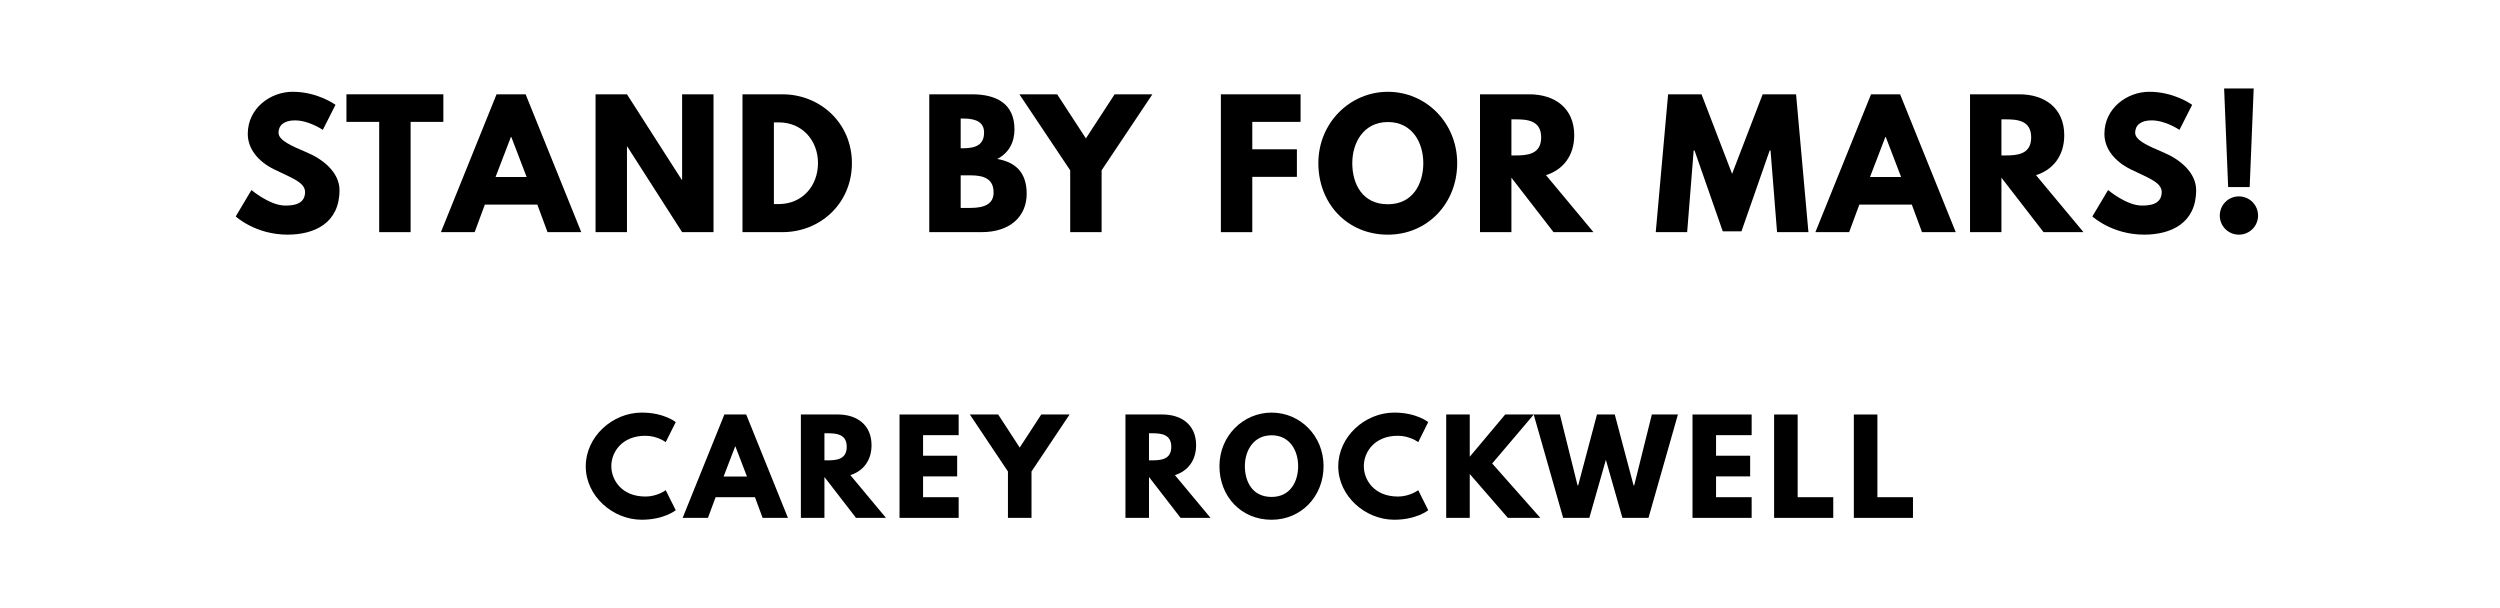
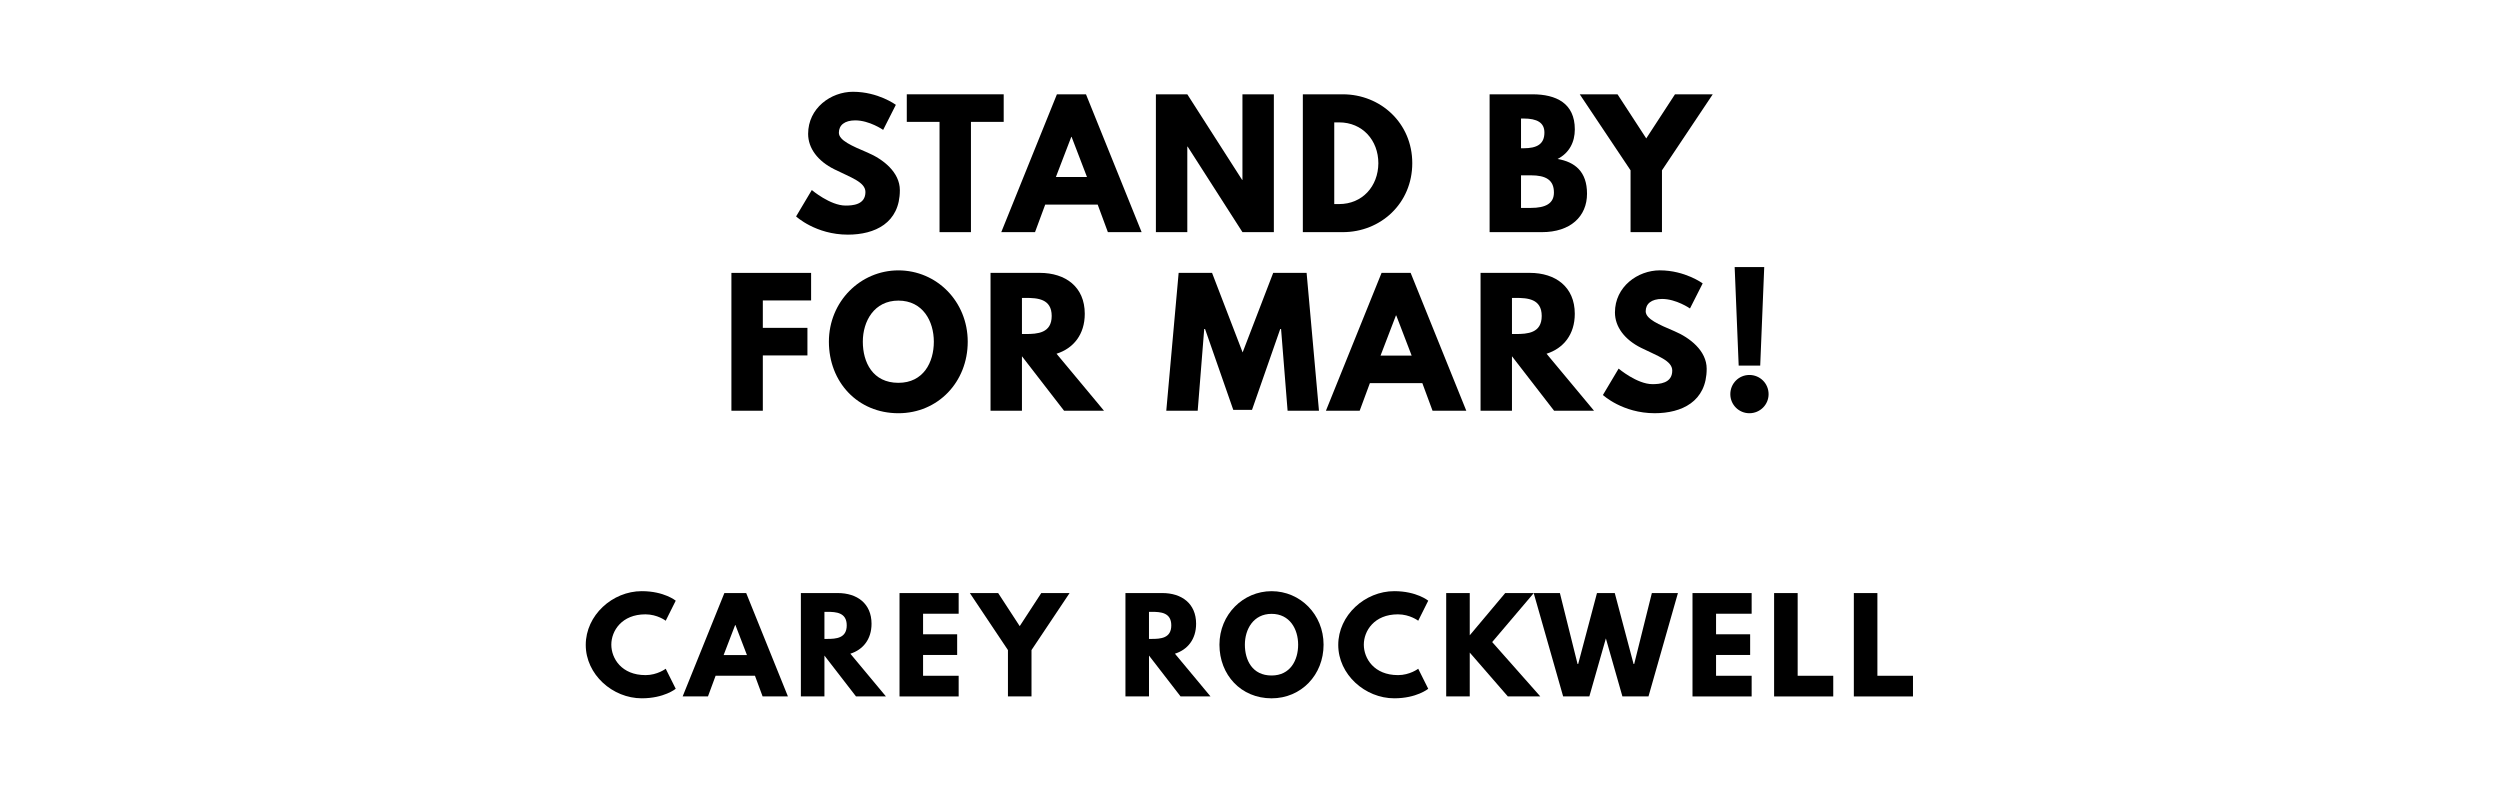
- <svg xmlns="http://www.w3.org/2000/svg" version="1.1" viewBox="0 0 1400 340">
-   <g aria-label="STAND BY FOR MARS!">
-     <path d="M163.93,51.40c14.04,0.00,23.95,7.30,23.95,7.30l-7.11,14.04s-7.67-5.33-15.63-5.33c-5.99,0.00-9.17,2.71-9.17,6.92c0.00,4.30,7.30,7.39,16.09,11.13c8.61,3.65,18.06,10.95,18.06,21.05c0.00,18.43-14.04,24.89-29.10,24.89c-18.06,0.00-29.01-10.20-29.01-10.20l8.80-14.78s10.29,8.70,18.90,8.70c3.84,0.00,11.13-0.37,11.13-7.58c0.00-5.61-8.23-8.14-17.40-12.73c-9.26-4.58-14.69-11.79-14.69-19.84c0.00-14.41,12.73-23.58,25.17-23.58z" />
-     <path d="M194.01,68.25l0.00-15.44l54.27,0.00l0.00,15.44l-18.34,0.00l0.00,61.75l-17.59,0.00l0.00-61.75l-18.34,0.00z" />
-     <path d="M294.35,52.81l31.16,77.19l-18.90,0.00l-5.71-15.44l-29.38,0.00l-5.71,15.44l-18.90,0.00l31.16-77.19l16.28,0.00z  M294.92,99.12l-8.61-22.46l-0.19,0.00l-8.61,22.46l17.40,0.00z" />
-     <path d="M351.10,82.09l0.00,47.91l-17.59,0.00l0.00-77.19l17.59,0.00l30.69,47.91l0.19,0.00l0.00-47.91l17.59,0.00l0.00,77.19l-17.59,0.00l-30.69-47.91l-0.19,0.00z" />
-     <path d="M415.79,52.81l22.36,0.00c21.15,0.00,38.92,16.09,38.92,38.55c0.00,22.55-17.68,38.64-38.92,38.64l-22.36,0.00l0.00-77.19z  M433.38,114.28l2.71,0.00c13.01,0.00,21.89-9.92,21.99-22.83c0.00-12.91-8.89-22.92-21.99-22.92l-2.71,0.00l0.00,45.75z" />
-     <path d="M520.39,52.81l23.95,0.00c13.29,0.00,23.77,4.96,23.77,19.65c0.00,7.11-3.09,13.19-9.64,16.56c9.64,1.68,16.47,7.02,16.47,19.46c0.00,12.73-9.26,21.52-25.26,21.52l-29.29,0.00l0.00-77.19z  M537.98,83.03l1.40,0.00c7.58,0.00,11.70-2.34,11.70-8.80c0.00-5.52-4.02-7.86-11.70-7.86l-1.40,0.00l0.00,16.65z  M537.98,116.43l5.52,0.00c8.33,0.00,12.91-2.53,12.91-8.61c0.00-7.11-4.58-9.64-12.91-9.64l-5.52,0.00l0.00,18.25z" />
-     <path d="M570.86,52.81l21.15,0.00l16.09,24.70l16.09-24.70l21.15,0.00l-28.44,42.57l0.00,34.62l-17.59,0.00l0.00-34.62z" />
-     <path d="M728.32,52.81l0.00,15.44l-27.04,0.00l0.00,15.35l24.98,0.00l0.00,15.44l-24.98,0.00l0.00,30.97l-17.59,0.00l0.00-77.19l44.63,0.00z" />
-     <path d="M738.28,91.36c0.00-22.55,17.68-39.95,38.92-39.95c21.43,0.00,38.83,17.40,38.83,39.95s-16.65,40.05-38.83,40.05c-22.83,0.00-38.92-17.50-38.92-40.05z  M757.28,91.36c0.00,11.51,5.52,23.02,19.93,23.02c14.04,0.00,19.84-11.51,19.84-23.02s-6.18-23.02-19.84-23.02c-13.57,0.00-19.93,11.51-19.93,23.02z" />
-     <path d="M828.80,52.81l27.60,0.00c14.32,0.00,25.17,7.77,25.17,22.92c0.00,11.60-6.36,19.37-15.81,22.36l26.57,31.91l-22.36,0.00l-23.58-30.50l0.00,30.50l-17.59,0.00l0.00-77.19z  M846.39,87.05l2.06,0.00c6.64,0.00,14.60-0.47,14.60-10.11s-7.95-10.11-14.60-10.11l-2.06,0.00l0.00,20.21z" />
-     <path d="M995.15,130.00l-3.65-45.75l-0.47,0.00l-15.81,45.29l-10.48,0.00l-15.81-45.29l-0.47,0.00l-3.65,45.75l-17.59,0.00l6.92-77.19l18.71,0.00l17.12,44.54l17.12-44.54l18.71,0.00l6.92,77.19l-17.59,0.00z" />
-     <path d="M1064.06,52.81l31.16,77.19l-18.90,0.00l-5.71-15.44l-29.38,0.00l-5.71,15.44l-18.90,0.00l31.16-77.19l16.28,0.00z  M1064.62,99.12l-8.61-22.46l-0.19,0.00l-8.61,22.46l17.40,0.00z" />
-     <path d="M1103.21,52.81l27.60,0.00c14.32,0.00,25.17,7.77,25.17,22.92c0.00,11.60-6.36,19.37-15.81,22.36l26.57,31.91l-22.36,0.00l-23.58-30.50l0.00,30.50l-17.59,0.00l0.00-77.19z  M1120.80,87.05l2.06,0.00c6.64,0.00,14.60-0.47,14.60-10.11s-7.95-10.11-14.60-10.11l-2.06,0.00l0.00,20.21z" />
-     <path d="M1203.65,51.40c14.04,0.00,23.95,7.30,23.95,7.30l-7.11,14.04s-7.67-5.33-15.63-5.33c-5.99,0.00-9.17,2.71-9.17,6.92c0.00,4.30,7.30,7.39,16.09,11.13c8.61,3.65,18.06,10.95,18.06,21.05c0.00,18.43-14.04,24.89-29.10,24.89c-18.06,0.00-29.01-10.20-29.01-10.20l8.80-14.78s10.29,8.70,18.90,8.70c3.84,0.00,11.13-0.37,11.13-7.58c0.00-5.61-8.23-8.14-17.40-12.73c-9.26-4.58-14.69-11.79-14.69-19.84c0.00-14.41,12.73-23.58,25.17-23.58z" />
-     <path d="M1247.76,104.74l-2.25-55.20l16.56,0.00l-2.25,55.20l-12.07,0.00z  M1253.75,109.98c5.99,0.00,10.76,4.77,10.76,10.76c0.00,5.89-4.77,10.67-10.76,10.67c-5.89,0.00-10.67-4.77-10.67-10.67c0.00-5.99,4.77-10.76,10.67-10.76z" />
+ <svg xmlns="http://www.w3.org/2000/svg" version="1.1" viewBox="0 0 1400 440">
+   <g aria-label="STAND BY">
+     <path d="M477.73,51.40c14.04,0.00,23.95,7.30,23.95,7.30l-7.11,14.04s-7.67-5.33-15.63-5.33c-5.99,0.00-9.17,2.71-9.17,6.92c0.00,4.30,7.30,7.39,16.09,11.13c8.61,3.65,18.06,10.95,18.06,21.05c0.00,18.43-14.04,24.89-29.10,24.89c-18.06,0.00-29.01-10.20-29.01-10.20l8.80-14.78s10.29,8.70,18.90,8.70c3.84,0.00,11.13-0.37,11.13-7.58c0.00-5.61-8.23-8.14-17.40-12.73c-9.26-4.58-14.69-11.79-14.69-19.84c0.00-14.41,12.73-23.58,25.17-23.58z" />
+     <path d="M507.80,68.25l0.00-15.44l54.27,0.00l0.00,15.44l-18.34,0.00l0.00,61.75l-17.59,0.00l0.00-61.75l-18.34,0.00z" />
+     <path d="M608.15,52.81l31.16,77.19l-18.90,0.00l-5.71-15.44l-29.38,0.00l-5.71,15.44l-18.90,0.00l31.16-77.19l16.28,0.00z  M608.71,99.12l-8.61-22.46l-0.19,0.00l-8.61,22.46l17.40,0.00z" />
+     <path d="M664.89,82.09l0.00,47.91l-17.59,0.00l0.00-77.19l17.59,0.00l30.69,47.91l0.19,0.00l0.00-47.91l17.59,0.00l0.00,77.19l-17.59,0.00l-30.69-47.91l-0.19,0.00z" />
+     <path d="M729.59,52.81l22.36,0.00c21.15,0.00,38.92,16.09,38.92,38.55c0.00,22.55-17.68,38.64-38.92,38.64l-22.36,0.00l0.00-77.19z  M747.18,114.28l2.71,0.00c13.01,0.00,21.89-9.92,21.99-22.83c0.00-12.91-8.89-22.92-21.99-22.92l-2.71,0.00l0.00,45.75z" />
+     <path d="M834.18,52.81l23.95,0.00c13.29,0.00,23.77,4.96,23.77,19.65c0.00,7.11-3.09,13.19-9.64,16.56c9.64,1.68,16.47,7.02,16.47,19.46c0.00,12.73-9.26,21.52-25.26,21.52l-29.29,0.00l0.00-77.19z  M851.77,83.03l1.40,0.00c7.58,0.00,11.70-2.34,11.70-8.80c0.00-5.52-4.02-7.86-11.70-7.86l-1.40,0.00l0.00,16.65z  M851.77,116.43l5.52,0.00c8.33,0.00,12.91-2.53,12.91-8.61c0.00-7.11-4.58-9.64-12.91-9.64l-5.52,0.00l0.00,18.25z" />
+     <path d="M884.66,52.81l21.15,0.00l16.09,24.70l16.09-24.70l21.15,0.00l-28.44,42.57l0.00,34.62l-17.59,0.00l0.00-34.62z" />
+   </g>
+   <g aria-label="FOR MARS!">
+     <path d="M454.22,152.81l0.00,15.44l-27.04,0.00l0.00,15.35l24.98,0.00l0.00,15.44l-24.98,0.00l0.00,30.97l-17.59,0.00l0.00-77.19l44.63,0.00z" />
+     <path d="M464.18,191.36c0.00-22.55,17.68-39.95,38.92-39.95c21.43,0.00,38.83,17.40,38.83,39.95s-16.65,40.05-38.83,40.05c-22.83,0.00-38.92-17.50-38.92-40.05z  M483.18,191.36c0.00,11.51,5.52,23.02,19.93,23.02c14.04,0.00,19.84-11.51,19.84-23.02s-6.18-23.02-19.84-23.02c-13.57,0.00-19.93,11.51-19.93,23.02z" />
+     <path d="M554.70,152.81l27.60,0.00c14.32,0.00,25.17,7.77,25.17,22.92c0.00,11.60-6.36,19.37-15.81,22.36l26.57,31.91l-22.36,0.00l-23.58-30.50l0.00,30.50l-17.59,0.00l0.00-77.19z  M572.29,187.05l2.06,0.00c6.64,0.00,14.60-0.47,14.60-10.11s-7.95-10.11-14.60-10.11l-2.06,0.00l0.00,20.21z" />
+     <path d="M721.05,230.00l-3.65-45.75l-0.47,0.00l-15.81,45.29l-10.48,0.00l-15.81-45.29l-0.47,0.00l-3.65,45.75l-17.59,0.00l6.92-77.19l18.71,0.00l17.12,44.54l17.12-44.54l18.71,0.00l6.92,77.19l-17.59,0.00z" />
+     <path d="M789.96,152.81l31.16,77.19l-18.90,0.00l-5.71-15.44l-29.38,0.00l-5.71,15.44l-18.90,0.00l31.16-77.19l16.28,0.00z  M790.52,199.12l-8.61-22.46l-0.19,0.00l-8.61,22.46l17.40,0.00z" />
+     <path d="M829.11,152.81l27.60,0.00c14.32,0.00,25.17,7.77,25.17,22.92c0.00,11.60-6.36,19.37-15.81,22.36l26.57,31.91l-22.36,0.00l-23.58-30.50l0.00,30.50l-17.59,0.00l0.00-77.19z  M846.70,187.05l2.06,0.00c6.64,0.00,14.60-0.47,14.60-10.11s-7.95-10.11-14.60-10.11l-2.06,0.00l0.00,20.21z" />
+     <path d="M929.55,151.40c14.04,0.00,23.95,7.30,23.95,7.30l-7.11,14.04s-7.67-5.33-15.63-5.33c-5.99,0.00-9.17,2.71-9.17,6.92c0.00,4.30,7.30,7.39,16.09,11.13c8.61,3.65,18.06,10.95,18.06,21.05c0.00,18.43-14.04,24.89-29.10,24.89c-18.06,0.00-29.01-10.20-29.01-10.20l8.80-14.78s10.29,8.70,18.90,8.70c3.84,0.00,11.13-0.37,11.13-7.58c0.00-5.61-8.23-8.14-17.40-12.73c-9.26-4.58-14.69-11.79-14.69-19.84c0.00-14.41,12.73-23.58,25.17-23.58z" />
+     <path d="M973.66,204.74l-2.25-55.20l16.56,0.00l-2.25,55.20l-12.07,0.00z  M979.65,209.98c5.99,0.00,10.76,4.77,10.76,10.76c0.00,5.89-4.77,10.67-10.76,10.67c-5.89,0.00-10.67-4.77-10.67-10.67c0.00-5.99,4.77-10.76,10.67-10.76z" />
  </g>
  <g aria-label="CAREY ROCKWELL">
-     <path d="M361.43,278.07c6.74,0.00,11.37-3.58,11.37-3.58l5.61,11.23s-6.46,5.33-19.02,5.33c-16.35,0.00-31.37-13.33-31.37-29.89c0.00-16.63,14.95-30.11,31.37-30.11c12.56,0.00,19.02,5.33,19.02,5.33l-5.61,11.23s-4.63-3.58-11.37-3.58c-13.26,0.00-19.09,9.26-19.09,16.98c0.00,7.79,5.82,17.05,19.09,17.05z" />
-     <path d="M417.87,232.11l23.37,57.89l-14.18,0.00l-4.28-11.58l-22.04,0.00l-4.28,11.58l-14.18,0.00l23.37-57.89l12.21,0.00z  M418.29,266.84l-6.46-16.84l-0.14,0.00l-6.46,16.84l13.05,0.00z" />
-     <path d="M448.48,232.11l20.70,0.00c10.74,0.00,18.88,5.82,18.88,17.19c0.00,8.70-4.77,14.53-11.86,16.77l19.93,23.93l-16.77,0.00l-17.68-22.88l0.00,22.88l-13.19,0.00l0.00-57.89z  M461.68,257.79l1.54,0.00c4.98,0.00,10.95-0.35,10.95-7.58s-5.96-7.58-10.95-7.58l-1.54,0.00l0.00,15.16z" />
-     <path d="M536.85,232.11l0.00,11.58l-19.93,0.00l0.00,11.51l19.09,0.00l0.00,11.58l-19.09,0.00l0.00,11.65l19.93,0.00l0.00,11.58l-33.12,0.00l0.00-57.89l33.12,0.00z" />
-     <path d="M543.11,232.11l15.86,0.00l12.07,18.53l12.07-18.53l15.86,0.00l-21.33,31.93l0.00,25.96l-13.19,0.00l0.00-25.96z" />
-     <path d="M630.24,232.11l20.70,0.00c10.74,0.00,18.88,5.82,18.88,17.19c0.00,8.70-4.77,14.53-11.86,16.77l19.93,23.93l-16.77,0.00l-17.68-22.88l0.00,22.88l-13.19,0.00l0.00-57.89z  M643.43,257.79l1.54,0.00c4.98,0.00,10.95-0.35,10.95-7.58s-5.96-7.58-10.95-7.58l-1.54,0.00l0.00,15.16z" />
-     <path d="M682.89,261.02c0.00-16.91,13.26-29.96,29.19-29.96c16.07,0.00,29.12,13.05,29.12,29.96s-12.49,30.04-29.12,30.04c-17.12,0.00-29.19-13.12-29.19-30.04z  M697.13,261.02c0.00,8.63,4.14,17.26,14.95,17.26c10.53,0.00,14.88-8.63,14.88-17.26s-4.63-17.26-14.88-17.26c-10.18,0.00-14.95,8.63-14.95,17.26z" />
-     <path d="M782.83,278.07c6.74,0.00,11.37-3.58,11.37-3.58l5.61,11.23s-6.46,5.33-19.02,5.33c-16.35,0.00-31.37-13.33-31.37-29.89c0.00-16.63,14.95-30.11,31.37-30.11c12.56,0.00,19.02,5.33,19.02,5.33l-5.61,11.23s-4.63-3.58-11.37-3.58c-13.26,0.00-19.09,9.26-19.09,16.98c0.00,7.79,5.82,17.05,19.09,17.05z" />
-     <path d="M862.57,290.00l-18.18,0.00l-21.33-24.56l0.00,24.56l-13.19,0.00l0.00-57.89l13.19,0.00l0.00,23.65l19.86-23.65l16.00,0.00l-23.30,27.44z" />
-     <path d="M908.55,290.00l-9.26-32.49l-9.26,32.49l-14.67,0.00l-16.49-57.89l14.67,0.00l9.89,39.72l0.35,0.00l10.53-39.72l9.96,0.00l10.53,39.72l0.35,0.00l9.89-39.72l14.60,0.00l-16.49,57.89l-14.60,0.00z" />
-     <path d="M980.92,232.11l0.00,11.58l-19.93,0.00l0.00,11.51l19.09,0.00l0.00,11.58l-19.09,0.00l0.00,11.65l19.93,0.00l0.00,11.58l-33.12,0.00l0.00-57.89l33.12,0.00z" />
-     <path d="M1006.69,232.11l0.00,46.32l19.93,0.00l0.00,11.58l-33.12,0.00l0.00-57.89l13.19,0.00z" />
-     <path d="M1051.34,232.11l0.00,46.32l19.93,0.00l0.00,11.58l-33.12,0.00l0.00-57.89l13.19,0.00z" />
+     <path d="M361.43,378.07c6.74,0.00,11.37-3.58,11.37-3.58l5.61,11.23s-6.46,5.33-19.02,5.33c-16.35,0.00-31.37-13.33-31.37-29.89c0.00-16.63,14.95-30.11,31.37-30.11c12.56,0.00,19.02,5.33,19.02,5.33l-5.61,11.23s-4.63-3.58-11.37-3.58c-13.26,0.00-19.09,9.26-19.09,16.98c0.00,7.79,5.82,17.05,19.09,17.05z" />
+     <path d="M417.87,332.11l23.37,57.89l-14.18,0.00l-4.28-11.58l-22.04,0.00l-4.28,11.58l-14.18,0.00l23.37-57.89l12.21,0.00z  M418.29,366.84l-6.46-16.84l-0.14,0.00l-6.46,16.84l13.05,0.00z" />
+     <path d="M448.48,332.11l20.70,0.00c10.74,0.00,18.88,5.82,18.88,17.19c0.00,8.70-4.77,14.53-11.86,16.77l19.93,23.93l-16.77,0.00l-17.68-22.88l0.00,22.88l-13.19,0.00l0.00-57.89z  M461.68,357.79l1.54,0.00c4.98,0.00,10.95-0.35,10.95-7.58s-5.96-7.58-10.95-7.58l-1.54,0.00l0.00,15.16z" />
+     <path d="M536.85,332.11l0.00,11.58l-19.93,0.00l0.00,11.51l19.09,0.00l0.00,11.58l-19.09,0.00l0.00,11.65l19.93,0.00l0.00,11.58l-33.12,0.00l0.00-57.89l33.12,0.00z" />
+     <path d="M543.11,332.11l15.86,0.00l12.07,18.53l12.07-18.53l15.86,0.00l-21.33,31.93l0.00,25.96l-13.19,0.00l0.00-25.96z" />
+     <path d="M630.24,332.11l20.70,0.00c10.74,0.00,18.88,5.82,18.88,17.19c0.00,8.70-4.77,14.53-11.86,16.77l19.93,23.93l-16.77,0.00l-17.68-22.88l0.00,22.88l-13.19,0.00l0.00-57.89z  M643.43,357.79l1.54,0.00c4.98,0.00,10.95-0.35,10.95-7.58s-5.96-7.58-10.95-7.58l-1.54,0.00l0.00,15.16z" />
+     <path d="M682.89,361.02c0.00-16.91,13.26-29.96,29.19-29.96c16.07,0.00,29.12,13.05,29.12,29.96s-12.49,30.04-29.12,30.04c-17.12,0.00-29.19-13.12-29.19-30.04z  M697.13,361.02c0.00,8.63,4.14,17.26,14.95,17.26c10.53,0.00,14.88-8.63,14.88-17.26s-4.63-17.26-14.88-17.26c-10.18,0.00-14.95,8.63-14.95,17.26z" />
+     <path d="M782.83,378.07c6.74,0.00,11.37-3.58,11.37-3.58l5.61,11.23s-6.46,5.33-19.02,5.33c-16.35,0.00-31.37-13.33-31.37-29.89c0.00-16.63,14.95-30.11,31.37-30.11c12.56,0.00,19.02,5.33,19.02,5.33l-5.61,11.23s-4.63-3.58-11.37-3.58c-13.26,0.00-19.09,9.26-19.09,16.98c0.00,7.79,5.82,17.05,19.09,17.05z" />
+     <path d="M862.57,390.00l-18.18,0.00l-21.33-24.56l0.00,24.56l-13.19,0.00l0.00-57.89l13.19,0.00l0.00,23.65l19.86-23.65l16.00,0.00l-23.30,27.44z" />
+     <path d="M908.55,390.00l-9.26-32.49l-9.26,32.49l-14.67,0.00l-16.49-57.89l14.67,0.00l9.89,39.72l0.35,0.00l10.53-39.72l9.96,0.00l10.53,39.72l0.35,0.00l9.89-39.72l14.60,0.00l-16.49,57.89l-14.60,0.00z" />
+     <path d="M980.92,332.11l0.00,11.58l-19.93,0.00l0.00,11.51l19.09,0.00l0.00,11.58l-19.09,0.00l0.00,11.65l19.93,0.00l0.00,11.58l-33.12,0.00l0.00-57.89l33.12,0.00z" />
+     <path d="M1006.69,332.11l0.00,46.32l19.93,0.00l0.00,11.58l-33.12,0.00l0.00-57.89l13.19,0.00z" />
+     <path d="M1051.34,332.11l0.00,46.32l19.93,0.00l0.00,11.58l-33.12,0.00l0.00-57.89l13.19,0.00z" />
  </g>
</svg>
